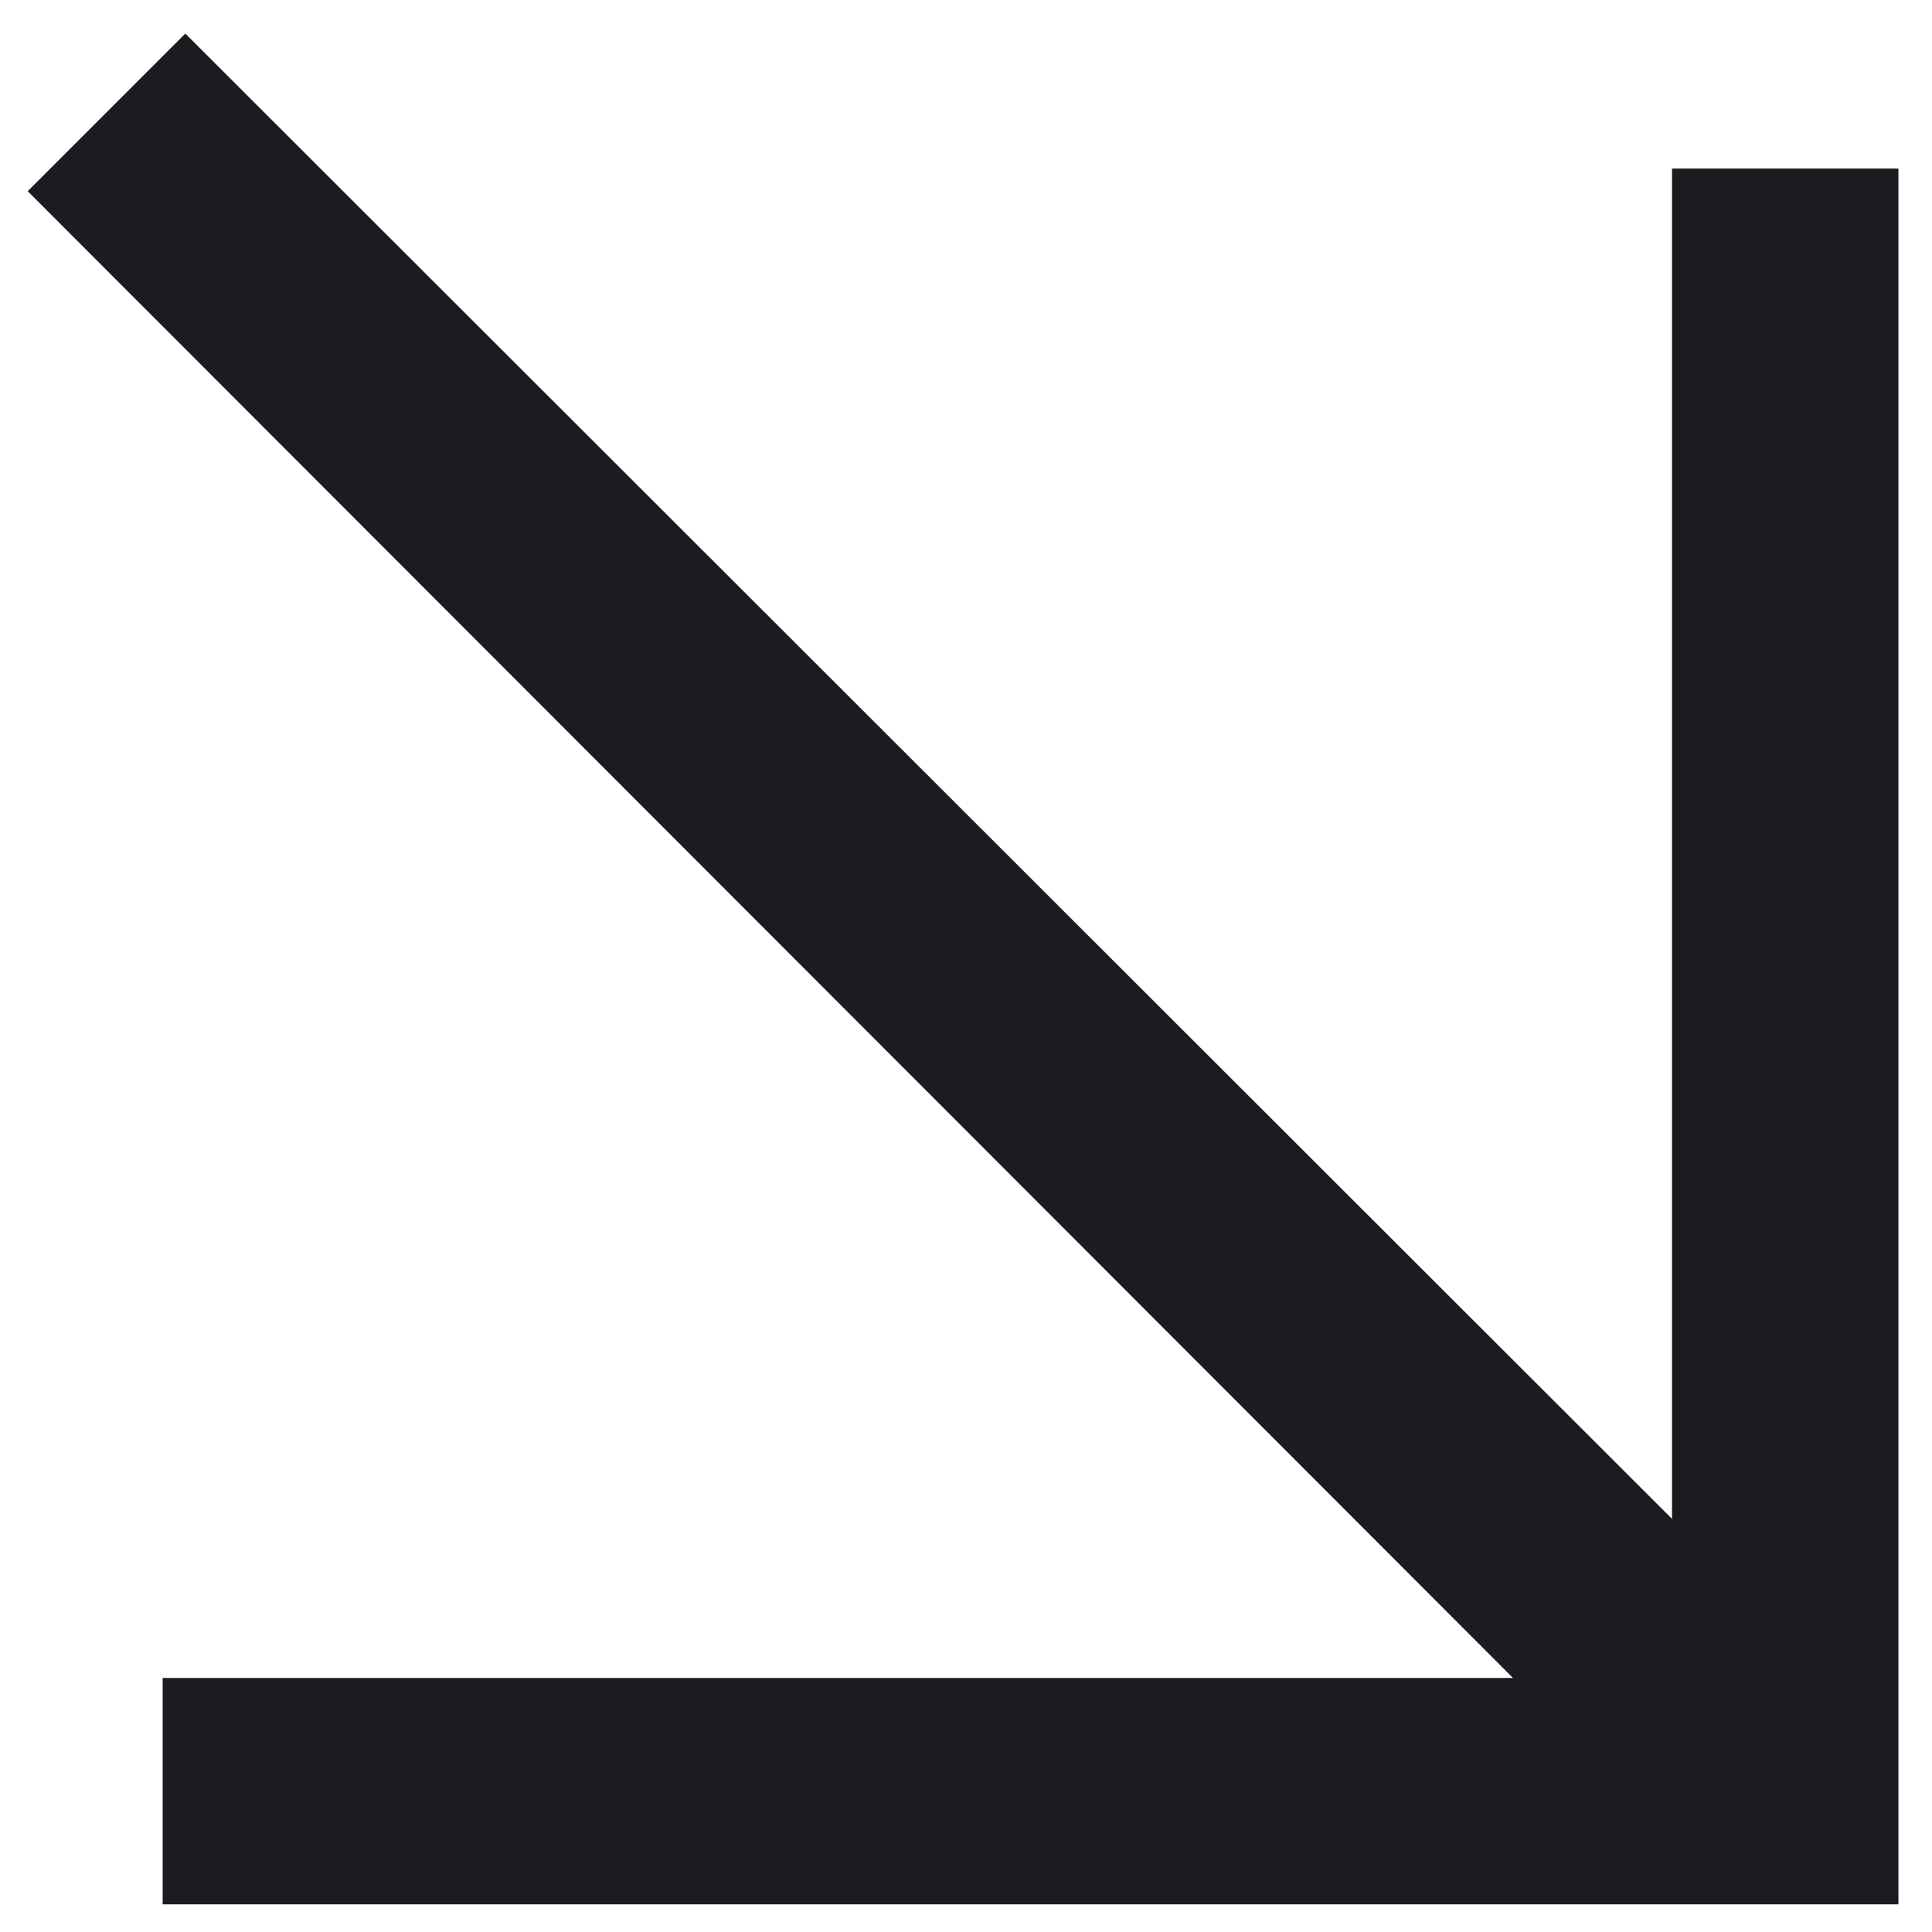
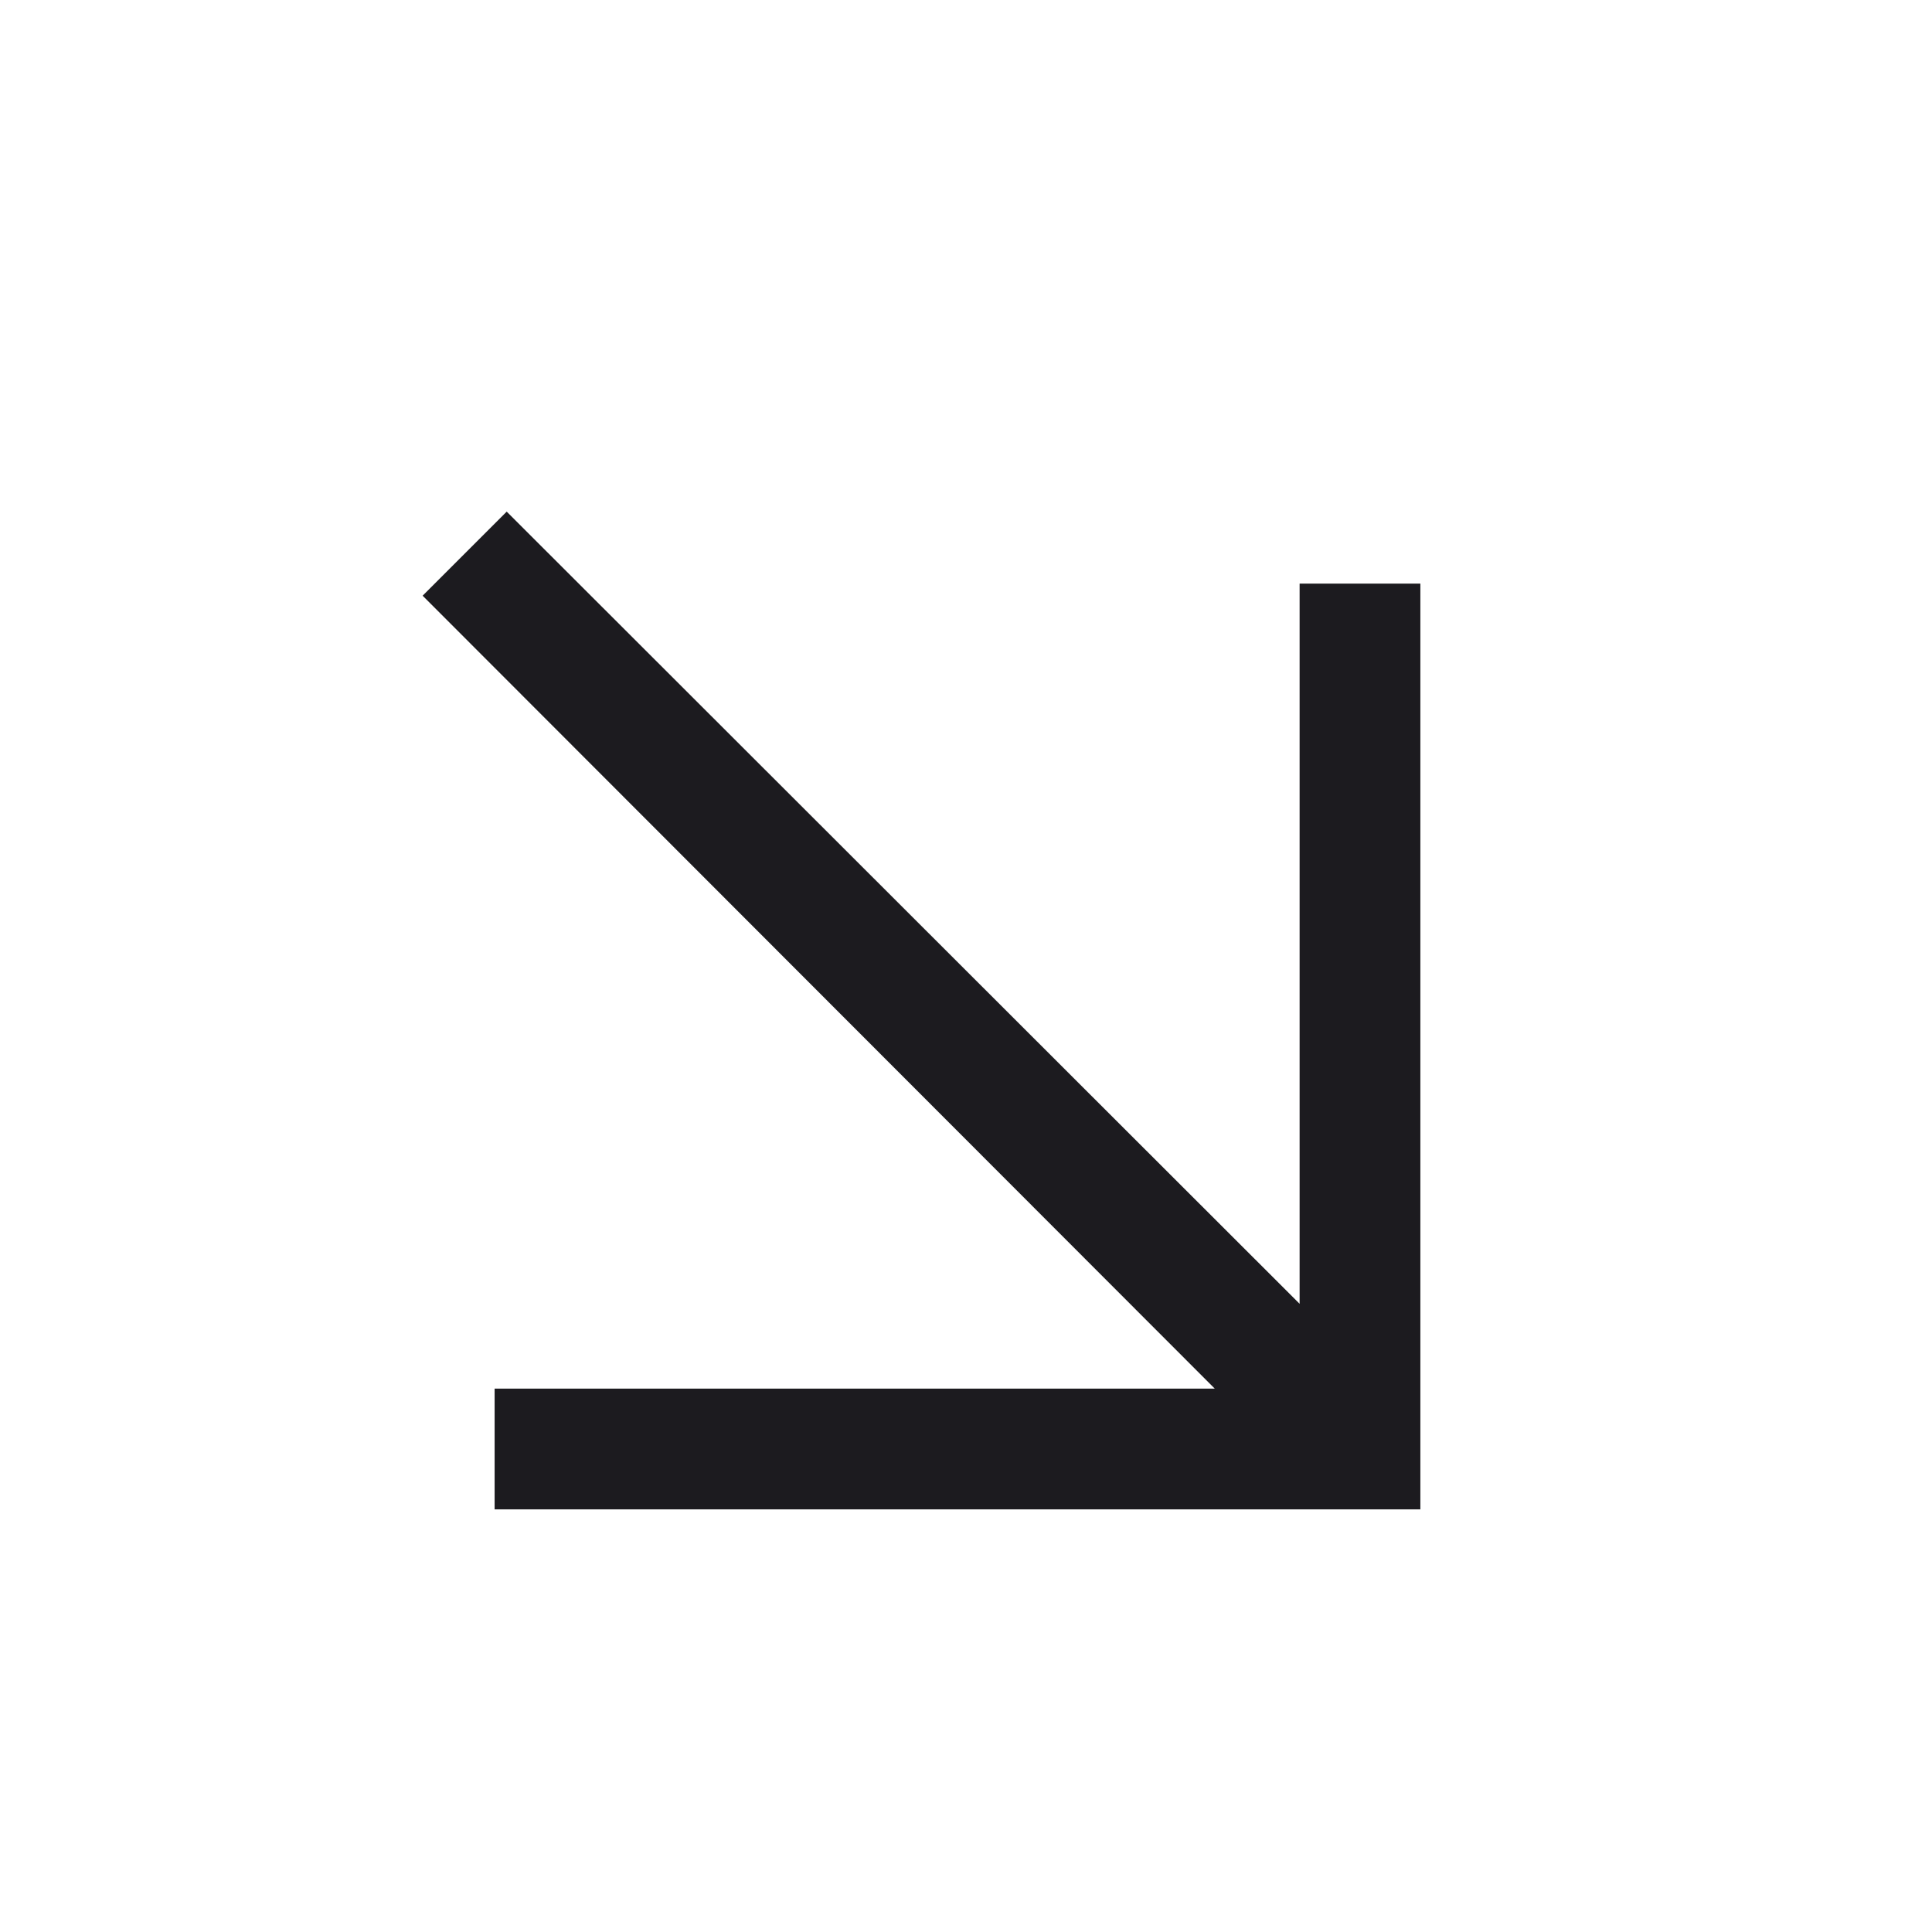
- <svg xmlns="http://www.w3.org/2000/svg" width="48" height="48" viewBox="0 0 48 48" fill="none">
-   <path d="M4.604 0.834L41.541 37.736L41.541 4.188H47.166L47.166 47.312L4.041 47.312V41.688L37.589 41.688L0.688 4.75L4.604 0.834Z" fill="#1C1B1F" />
+ <svg xmlns="http://www.w3.org/2000/svg" width="90" height="90" viewBox="0 0 90 90" fill="none">
+   <mask id="mask0_99_238" style="mask-type:alpha" maskUnits="userSpaceOnUse" x="0" y="0" width="90" height="90">
+     <rect x="90" y="90" width="90" height="90" transform="rotate(-180 90 90)" fill="#D9D9D9" />
+   </mask>
+   <g mask="url(#mask0_99_238)">
+     <path d="M23.604 23.834L60.541 60.736L60.541 27.188H66.166V70.312H23.041V64.688H56.589L19.688 27.75L23.604 23.834Z" fill="#1C1B1F" />
+   </g>
</svg>
